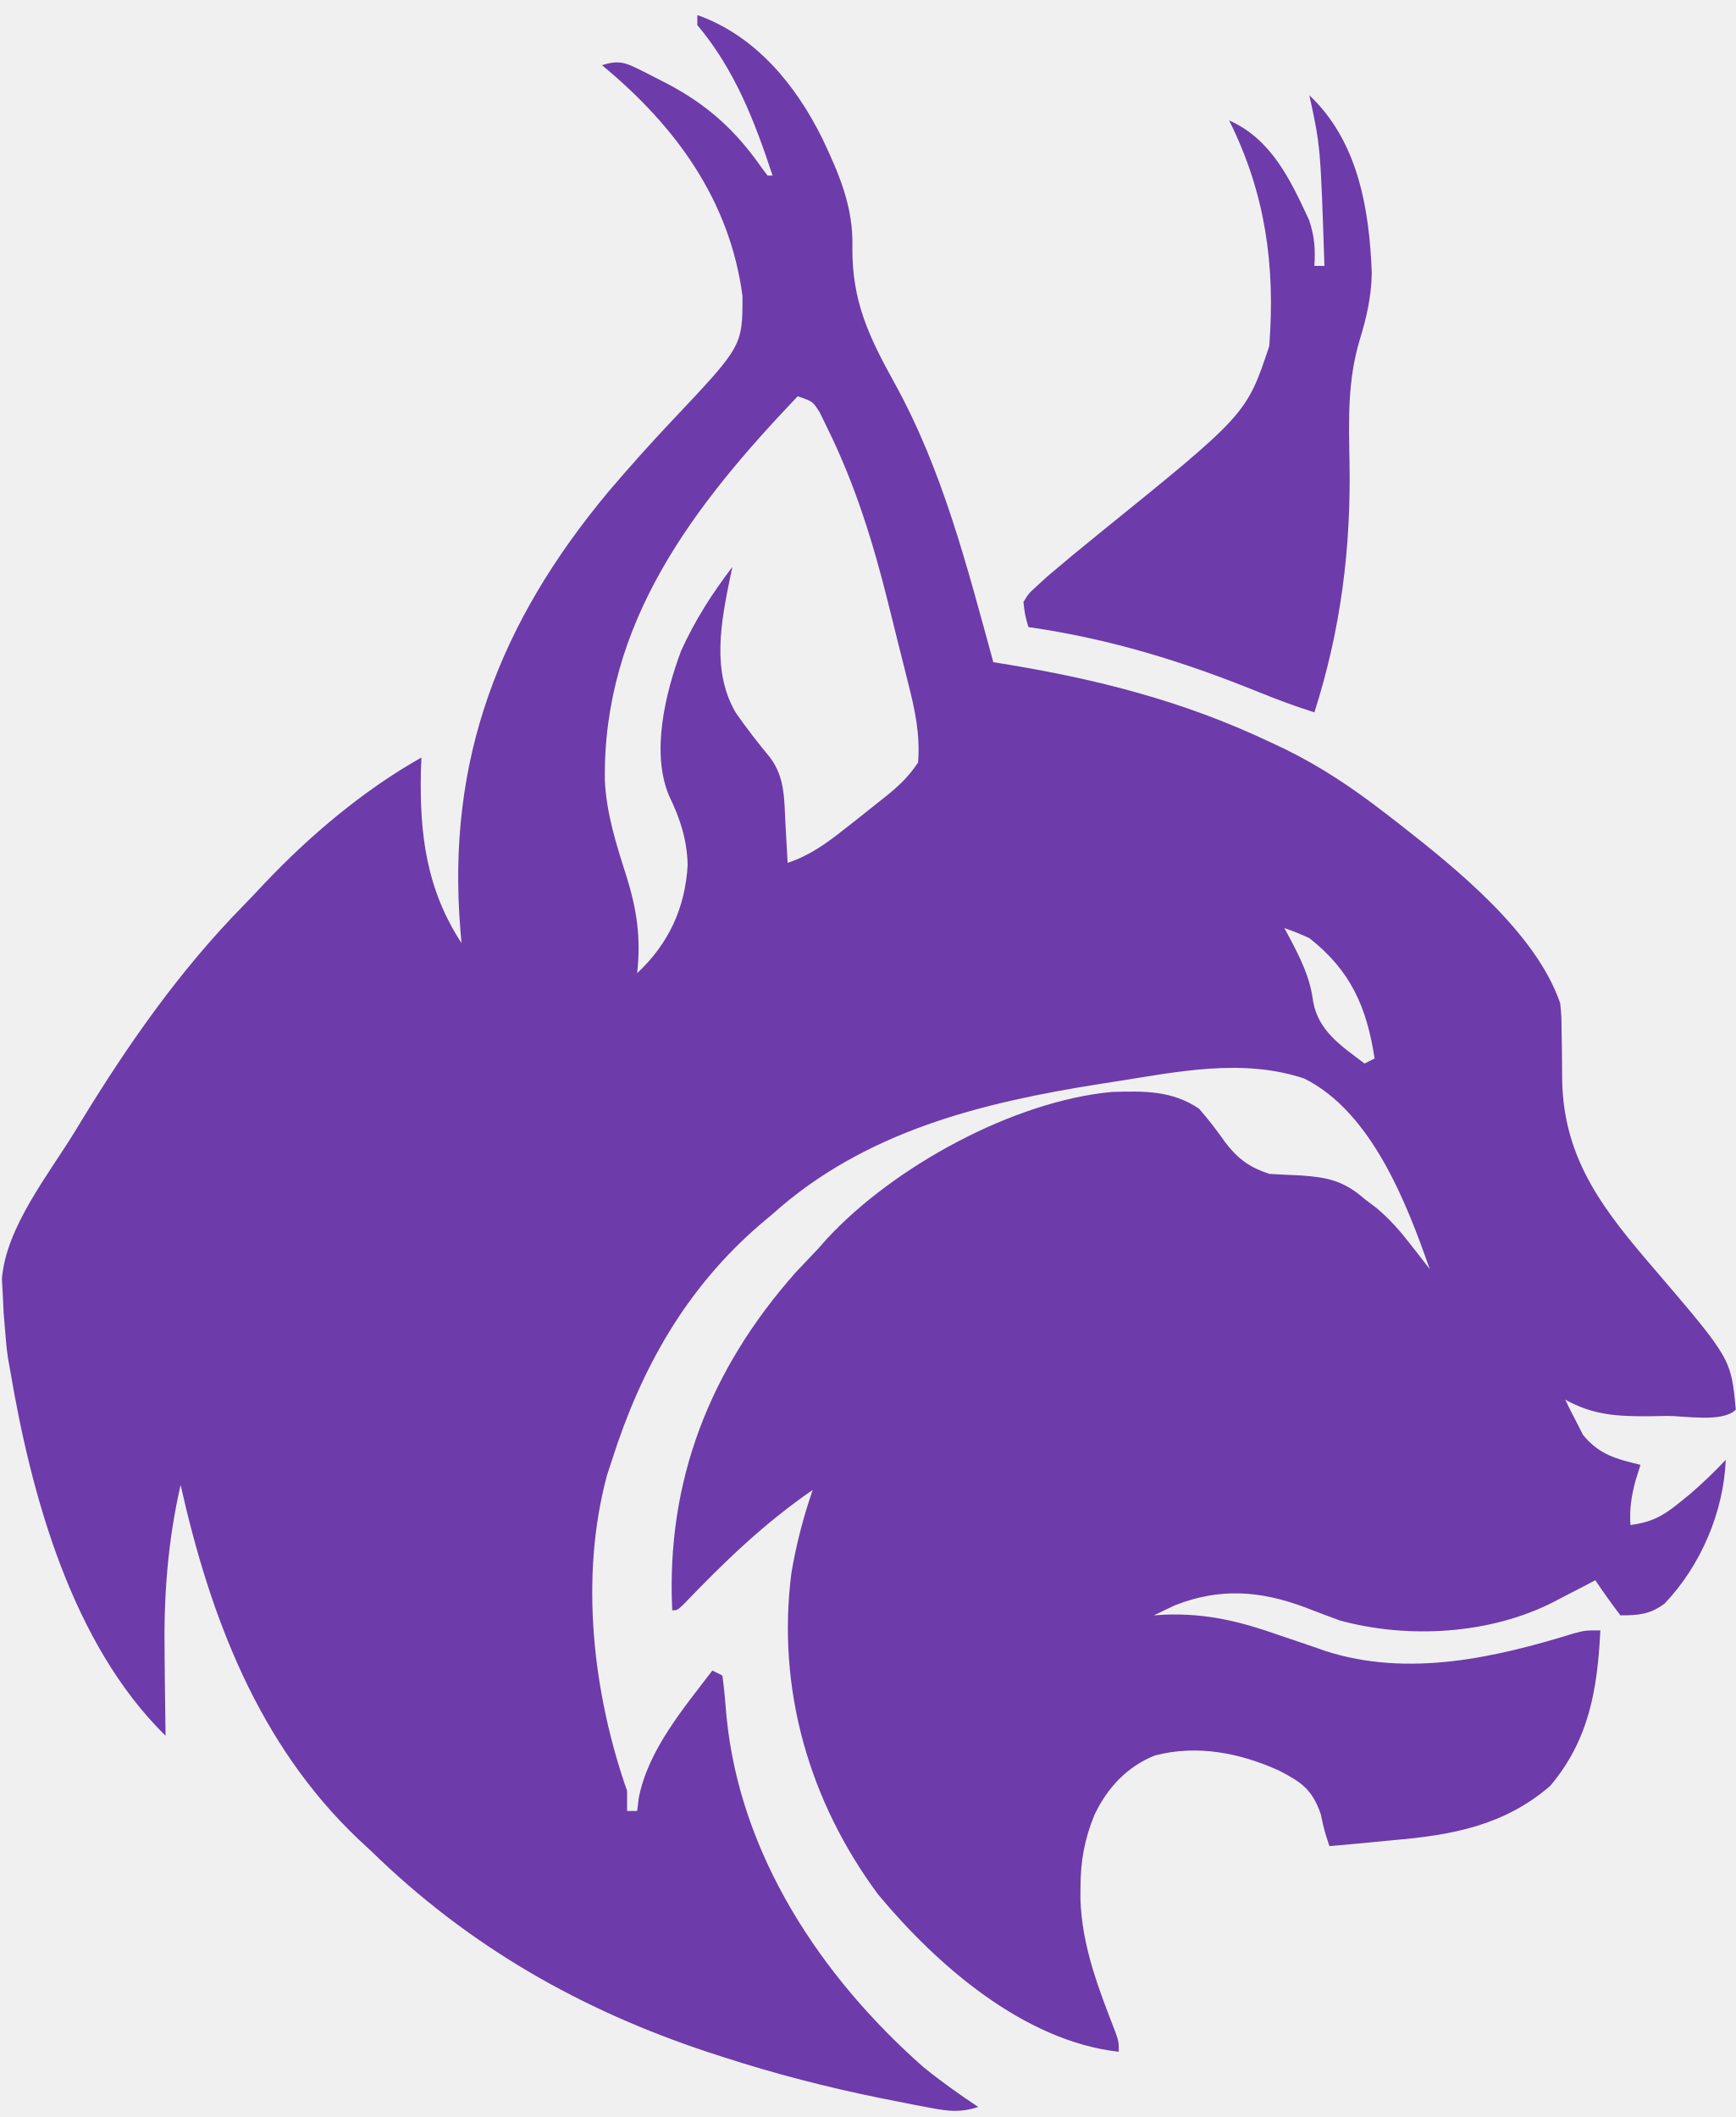
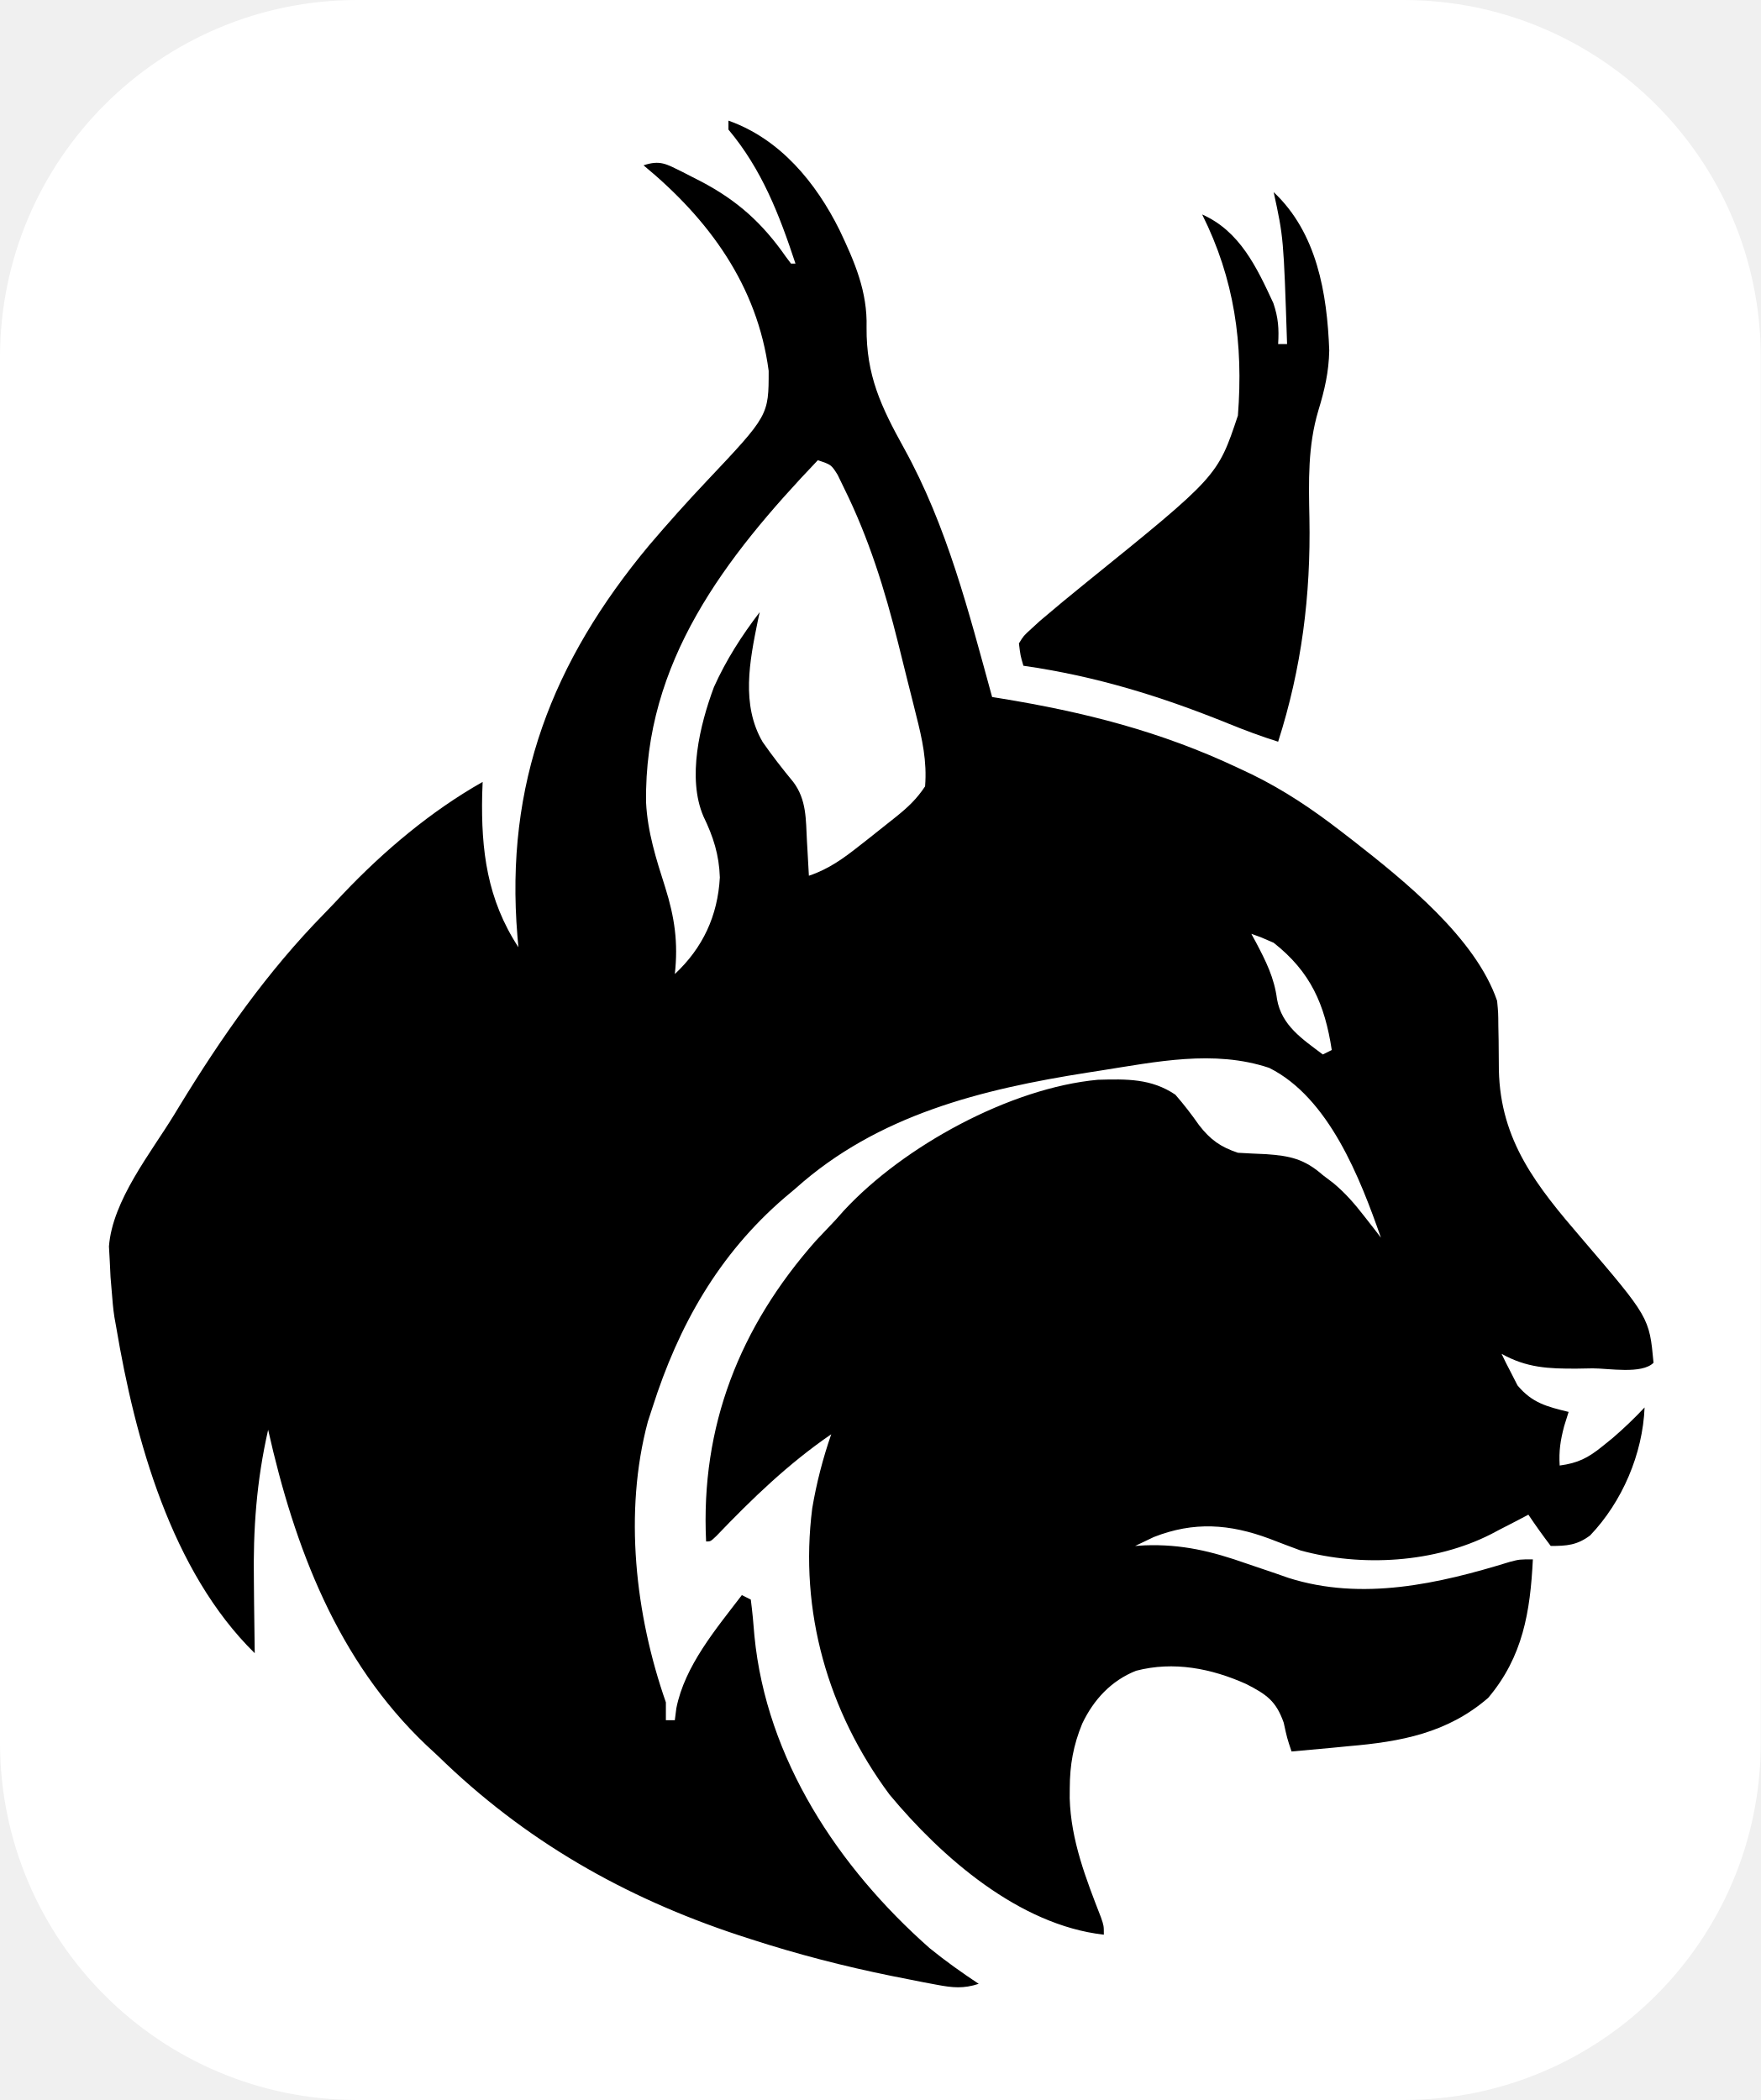
- <svg xmlns="http://www.w3.org/2000/svg" viewBox="24 24 346 422" role="img" aria-label="Lynx">
-   <g fill="#6D3BAA">
+ <svg xmlns="http://www.w3.org/2000/svg" viewBox="0 0 394 470" role="img" aria-label="Lynx">
+   <rect x="0" y="0" width="394" height="470" rx="80" fill="#ffffff" />
+   <g fill="#000000">
    <path d="M0 0 C11.56 4.093 19.572 13.844 24.874 24.523 C28.258 31.65 31.134 38.295 30.906 46.293 C30.819 56.989 34.136 64.003 39.282 73.308 C48.933 90.765 53.744 109.869 59 129 C59.562 129.09 60.123 129.18 60.702 129.272 C79.571 132.345 96.728 136.678 114.062 144.875 C115.085 145.356 116.108 145.838 117.161 146.334 C124.352 149.86 130.672 154.107 137 159 C137.463 159.357 137.463 159.357 139.804 161.163 C151.233 170.1 167.195 182.923 172 197 C172.255 199.704 172.255 199.704 172.273 202.605 C172.284 203.139 172.284 203.139 172.336 205.838 C172.362 208.051 172.38 210.265 172.391 212.479 C172.734 228.372 180.899 238.501 190.864 250.097 C206.057 267.859 206.057 267.859 207 278 C204.376 280.624 196.901 279.235 193.375 279.25 C192.198 279.271 191.021 279.291 189.809 279.312 C183.426 279.341 178.621 279.132 173 276 C173.625 277.354 174.306 278.681 175 280 C175.258 280.505 175.258 280.505 176.562 283.062 C179.825 286.995 183.15 287.819 188 289 C187.67 290.052 187.34 291.104 187 292.188 C186.16 295.389 185.802 297.741 186 301 C190.046 300.459 192.34 299.309 195.5 296.75 C196.272 296.125 197.044 295.5 197.84 294.855 C200.373 292.68 202.715 290.433 205 288 C204.584 298.391 200.003 309.117 192.812 316.645 C189.89 318.83 187.605 319 184 319 C182.257 316.703 180.601 314.401 179 312 C178.082 312.482 177.164 312.964 176.219 313.461 C174.979 314.099 173.74 314.737 172.5 315.375 C171.899 315.692 171.299 316.009 170.68 316.336 C158.009 322.806 141.627 323.749 128 320 C125.68 319.145 123.368 318.269 121.062 317.375 C112.132 314.057 104.142 313.486 95.188 317 C93.788 317.659 92.392 318.325 91 319 C91.716 318.954 92.432 318.909 93.17 318.862 C101.482 318.565 108.141 320.188 115.938 322.938 C118.113 323.678 120.288 324.416 122.465 325.152 C123.41 325.482 124.354 325.812 125.328 326.152 C141.779 331.372 158.904 327.483 174.881 322.551 C177 322 177 322 180 322 C179.416 333.721 177.773 343.794 170 353 C160.885 360.883 150.458 362.815 138.75 363.812 C137.516 363.933 136.283 364.054 135.012 364.178 C132.009 364.469 129.006 364.742 126 365 C125 362 125 362 124.25 358.562 C122.535 353.676 120.392 352.229 115.871 349.906 C108.073 346.402 99.595 344.736 91.188 346.938 C85.641 349.152 81.706 353.407 79.162 358.765 C77.18 363.592 76.389 367.984 76.375 373.188 C76.37 373.944 76.366 374.701 76.361 375.48 C76.628 384.872 79.988 393.459 83.357 402.131 C84 404 84 404 84 406 C65.014 403.857 47.682 388.649 36.039 374.641 C22.242 356.037 15.805 333.599 18.75 310.562 C19.708 304.888 21.121 299.437 23 294 C13.37 300.617 5.365 308.342 -2.7 316.766 C-4 318 -4 318 -5 318 C-6.25 292.207 2.505 269.976 19.562 250.688 C21.035 249.119 22.514 247.556 24 246 C24.3 245.663 24.3 245.663 25.816 243.957 C39.142 229.538 63.065 216.463 82.66 214.664 C89.091 214.488 94.588 214.355 100 218 C101.919 220.202 103.652 222.449 105.324 224.844 C107.842 228.084 110.114 229.705 114 231 C116.103 231.126 118.207 231.228 120.312 231.312 C125.68 231.694 128.85 232.369 133 236 C133.788 236.597 134.575 237.194 135.387 237.809 C138.105 240.088 140.141 242.452 142.312 245.25 C142.661 245.696 142.661 245.696 144.426 247.953 C144.945 248.629 145.465 249.304 146 250 C141.359 236.741 134.394 218.697 121 212 C108.62 207.865 95.659 210.667 83.125 212.625 C82.253 212.761 81.38 212.896 80.481 213.036 C56.721 216.774 33.432 222.47 15 239 C14.185 239.686 13.371 240.372 12.531 241.078 C-2.215 253.781 -11.158 269.668 -17 288 C-17.342 289.048 -17.683 290.096 -18.035 291.176 C-23.46 311.438 -20.84 334.457 -14 354 C-14 355.32 -14 356.64 -14 358 C-13.34 358 -12.68 358 -12 358 C-11.888 357.117 -11.776 356.234 -11.66 355.324 C-9.767 345.789 -2.768 337.569 3 330 C3.66 330.33 4.32 330.66 5 331 C5.354 333.72 5.606 336.393 5.812 339.125 C8.491 366.698 24.582 390.959 45 409 C48.525 411.868 52.214 414.489 56 417 C52.601 418.12 50.154 417.875 46.66 417.215 C45.608 417.017 44.556 416.82 43.472 416.616 C42.347 416.392 41.222 416.168 40.062 415.938 C38.898 415.708 37.733 415.478 36.532 415.241 C25.831 413.069 15.386 410.368 5 407 C4.098 406.708 3.196 406.415 2.267 406.114 C-23.358 397.642 -45.657 384.896 -65 366 C-65.86 365.202 -66.72 364.404 -67.605 363.582 C-87.491 344.683 -97.104 319.303 -103 293 C-105.599 304.468 -106.388 315.264 -106.188 327 C-106.172 328.565 -106.159 330.13 -106.146 331.695 C-106.114 335.464 -106.063 339.232 -106 343 C-124.675 324.672 -132.775 295.127 -137 270 C-137.131 269.272 -137.263 268.543 -137.398 267.793 C-137.697 265.875 -137.846 263.935 -138 262 C-138.088 260.955 -138.175 259.909 -138.266 258.832 C-138.294 258.241 -138.294 258.241 -138.438 255.25 C-138.498 254.162 -138.559 253.074 -138.621 251.953 C-137.826 241.625 -129.248 231.046 -124 222.438 C-123.631 221.831 -123.262 221.224 -122.882 220.599 C-113.435 205.114 -103.184 190.457 -90.446 177.481 C-89.004 176.004 -87.593 174.503 -86.184 172.996 C-77.079 163.41 -66.537 154.525 -55 148 C-55.017 148.466 -55.017 148.466 -55.105 150.824 C-55.371 163.323 -54 174.293 -47 185 C-47.036 184.589 -47.036 184.589 -47.219 182.508 C-50.054 148.408 -39.414 121.051 -17.727 95.016 C-13.574 90.138 -9.31 85.37 -4.91 80.715 C9 65.981 9 65.981 9 56 C6.463 36.842 -4.422 22.028 -19 10 C-15.268 8.756 -13.869 9.732 -10.453 11.4 C-9.746 11.763 -9.04 12.126 -8.312 12.5 C-7.952 12.684 -7.952 12.684 -6.125 13.615 C2.011 17.888 7.618 22.952 12.871 30.496 C13.244 30.992 13.616 31.489 14 32 C14.33 32 14.66 32 15 32 C11.4 21.088 7.482 10.921 0 2 C0 1.34 0 0.68 0 0 Z M20 76 C-0.733 97.767 -18.883 121.152 -18.434 152.598 C-18.102 159.251 -16.162 165.298 -14.148 171.606 C-12.051 178.293 -11.213 183.965 -12 191 C-5.722 185.137 -2.396 177.962 -1.926 169.379 C-2.083 164.337 -3.387 160.262 -5.582 155.742 C-9.293 147.149 -6.396 135.206 -3.242 126.758 C-0.516 120.705 2.972 115.26 7 110 C6.856 110.655 6.711 111.31 6.562 111.984 C4.73 120.996 2.804 130.725 7.648 139.055 C9.801 142.153 12.108 145.112 14.512 148.02 C17.504 152.001 17.308 156.407 17.562 161.188 C17.606 161.937 17.649 162.687 17.693 163.459 C17.799 165.306 17.9 167.153 18 169 C22.444 167.519 25.811 165.067 29.438 162.188 C29.985 161.761 30.532 161.335 31.096 160.896 C32.741 159.61 34.372 158.308 36 157 C36.553 156.56 37.106 156.12 37.676 155.667 C40.268 153.567 42.134 151.8 44 149 C44.452 143.364 43.365 138.433 41.988 133.023 C41.778 132.176 41.568 131.329 41.352 130.456 C40.906 128.669 40.456 126.882 40.002 125.096 C39.321 122.407 38.656 119.714 37.994 117.02 C34.987 104.957 31.405 93.431 25.875 82.25 C25.398 81.265 24.921 80.28 24.43 79.266 C23 77 23 77 20 76 Z M117 182 C117.338 182.617 117.675 183.235 118.023 183.871 C120.271 188.139 122.128 191.812 122.75 196.625 C123.784 202.543 128.431 205.549 133 209 C133.66 208.67 134.32 208.34 135 208 C133.439 197.793 130.285 190.528 122 184 C119.277 182.801 119.277 182.801 117 182 Z " transform="translate(163,27)" />
    <path d="M0 0 C9.684 9.108 11.96 22.6 12.438 35.438 C12.339 40.266 11.405 44.269 10 48.875 C7.616 56.878 7.836 64.715 8 73 C8.323 90.246 6.267 106.53 1 123 C-2.759 121.823 -6.407 120.456 -10.055 118.977 C-25.236 112.825 -39.733 108.341 -56 106 C-56.672 103.703 -56.672 103.703 -57 101 C-55.953 99.297 -55.953 99.297 -54.25 97.75 C-53.598 97.152 -52.945 96.554 -52.273 95.938 C-48.894 93.057 -45.473 90.233 -42.02 87.441 C-12.534 63.601 -12.534 63.601 -8 50 C-6.756 33.96 -8.764 19.472 -16 5 C-7.559 8.741 -3.777 16.849 -0.066 24.852 C1.038 28.111 1.21 30.586 1 34 C1.66 34 2.32 34 3 34 C2.219 10.211 2.219 10.211 0 0 Z " transform="translate(285,43)" />
  </g>
</svg>
